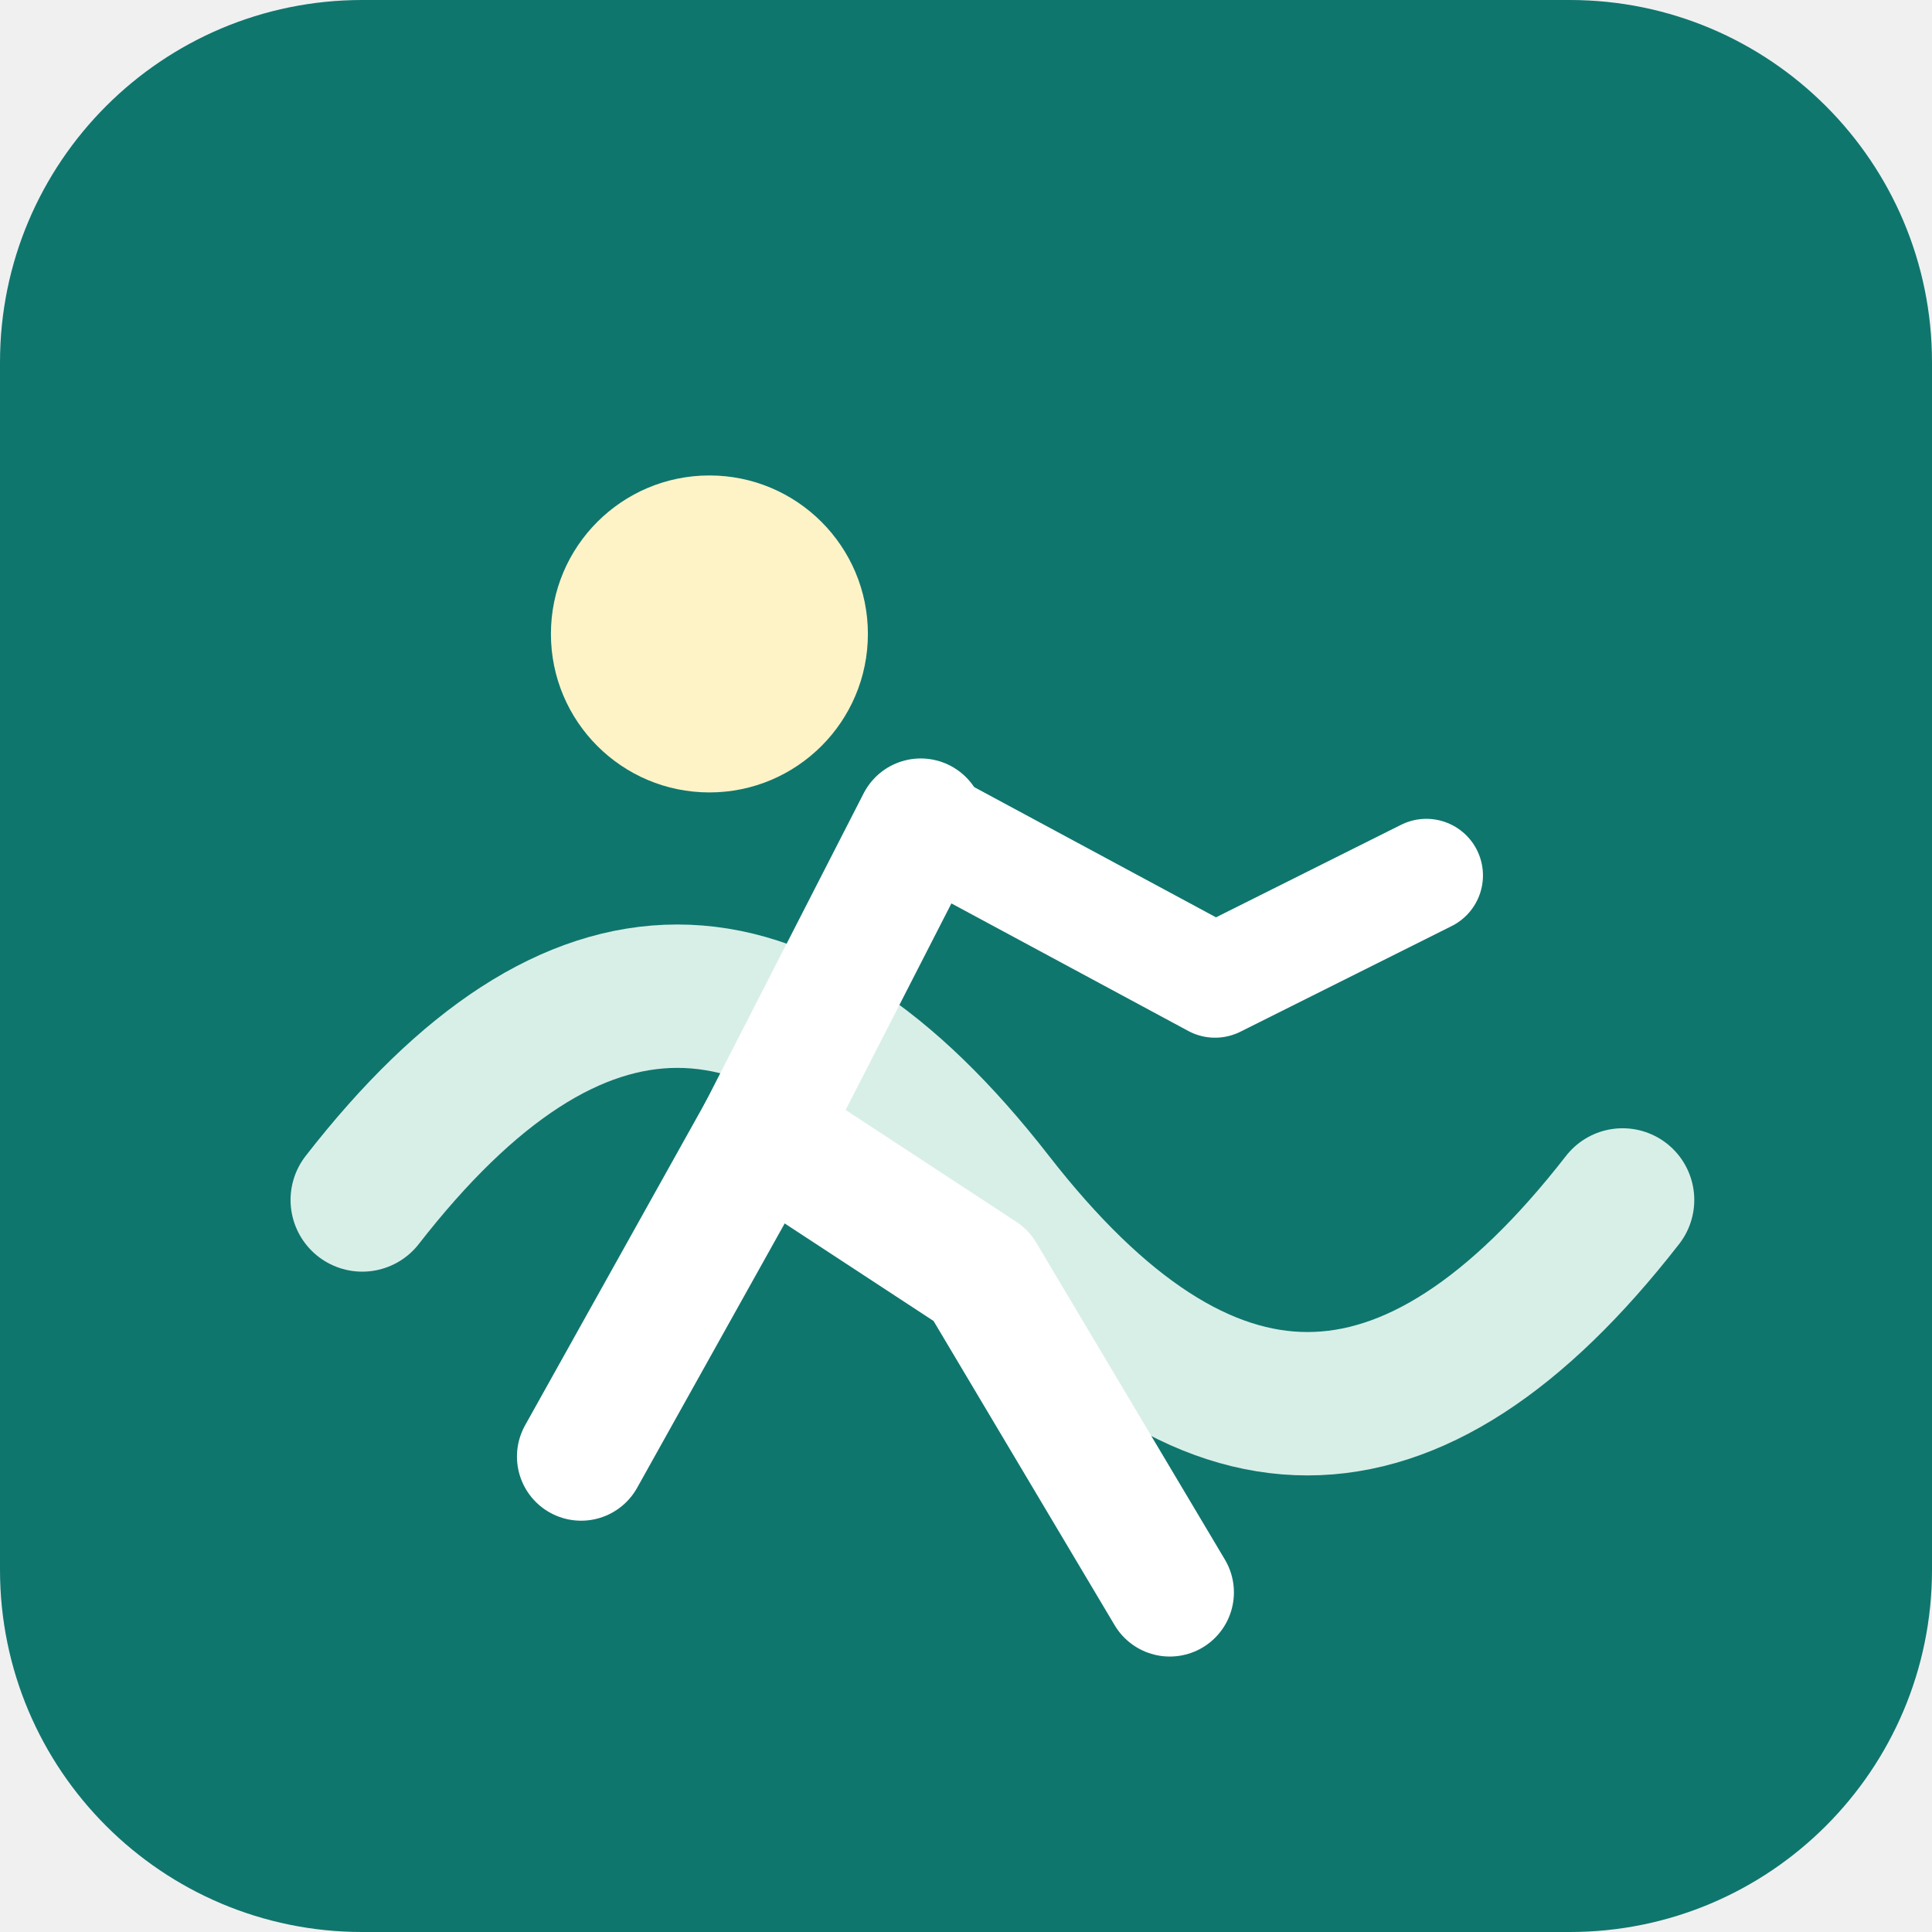
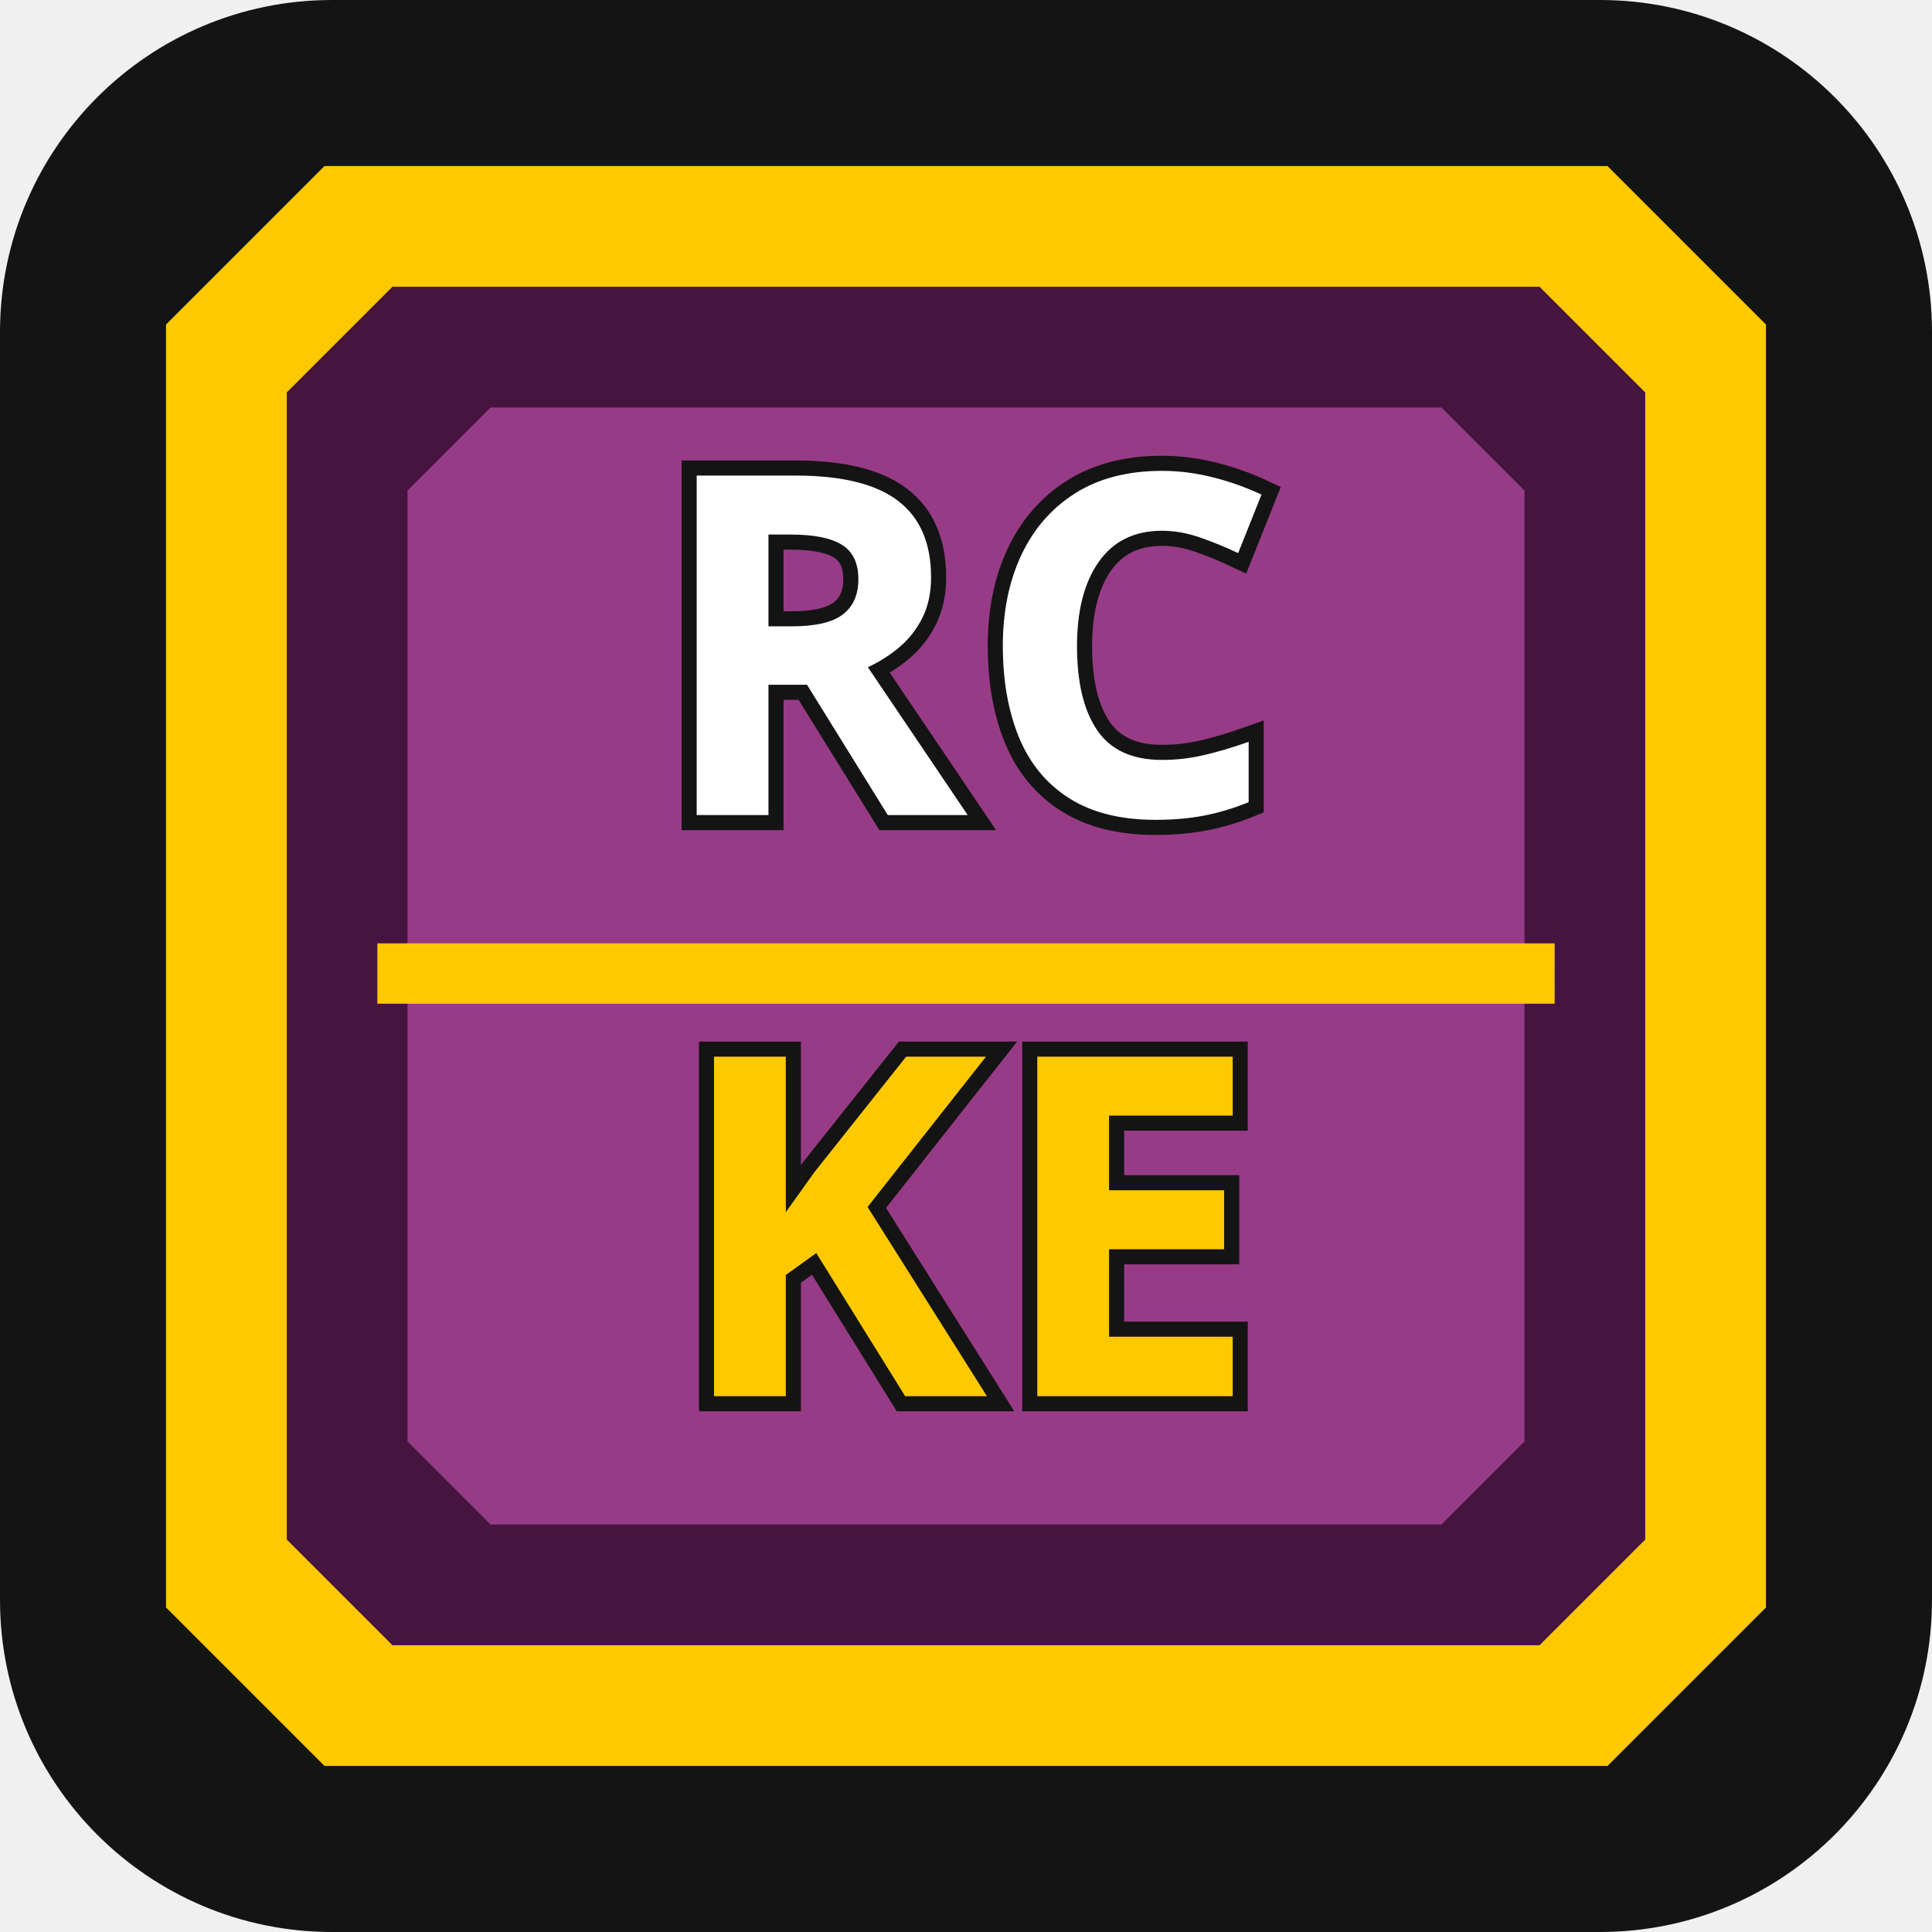
- <svg xmlns="http://www.w3.org/2000/svg" viewBox="0 0 512 512" role="img" aria-label="Run Community Kenya icon">
-   <rect width="512" height="512" rx="96" fill="#0f766e" />
-   <path d="M96 318c56-72 111-72 167 0s111 72 167 0" fill="none" stroke="#d8efe7" stroke-width="38" stroke-linecap="round" />
-   <circle cx="188" cy="168" r="42" fill="#fef3c7" />
-   <path d="M244 218l-42 82 58 38 50 84" fill="none" stroke="#ffffff" stroke-width="34" stroke-linecap="round" stroke-linejoin="round" />
-   <path d="M244 218l78 42 56-28" fill="none" stroke="#ffffff" stroke-width="30" stroke-linecap="round" stroke-linejoin="round" />
-   <path d="M202 300l-48 86" fill="none" stroke="#ffffff" stroke-width="34" stroke-linecap="round" />
+ <svg xmlns="http://www.w3.org/2000/svg" viewBox="0 0 512 512" role="img" aria-label="RCKE app icon">
+   <rect width="512" height="512" rx="88" fill="#141414" />
+   <path d="M86 44h340l42 42v340l-42 42H86l-42-42V86z" fill="#ffc900" />
+   <path d="M104 76h304l28 28v304l-28 28H104l-28-28V104z" fill="#45143f" />
+   <path d="M130 108h252l22 22v252l-22 22H130l-22-22V130z" fill="#983b86" />
+   <path d="M108 258h296" stroke="#ffc900" stroke-width="16" stroke-linecap="square" />
+   <text x="256" y="216" text-anchor="middle" font-family="Varsity Team, Graduate, Rockwell Extra Bold, Impact, sans-serif" font-size="126" font-weight="900" letter-spacing="2" fill="#ffffff" stroke="#141414" stroke-width="8" paint-order="stroke fill">RC</text>
+   <text x="256" y="370" text-anchor="middle" font-family="Varsity Team, Graduate, Rockwell Extra Bold, Impact, sans-serif" font-size="126" font-weight="900" letter-spacing="2" fill="#ffc900" stroke="#141414" stroke-width="8" paint-order="stroke fill">KE</text>
</svg>
